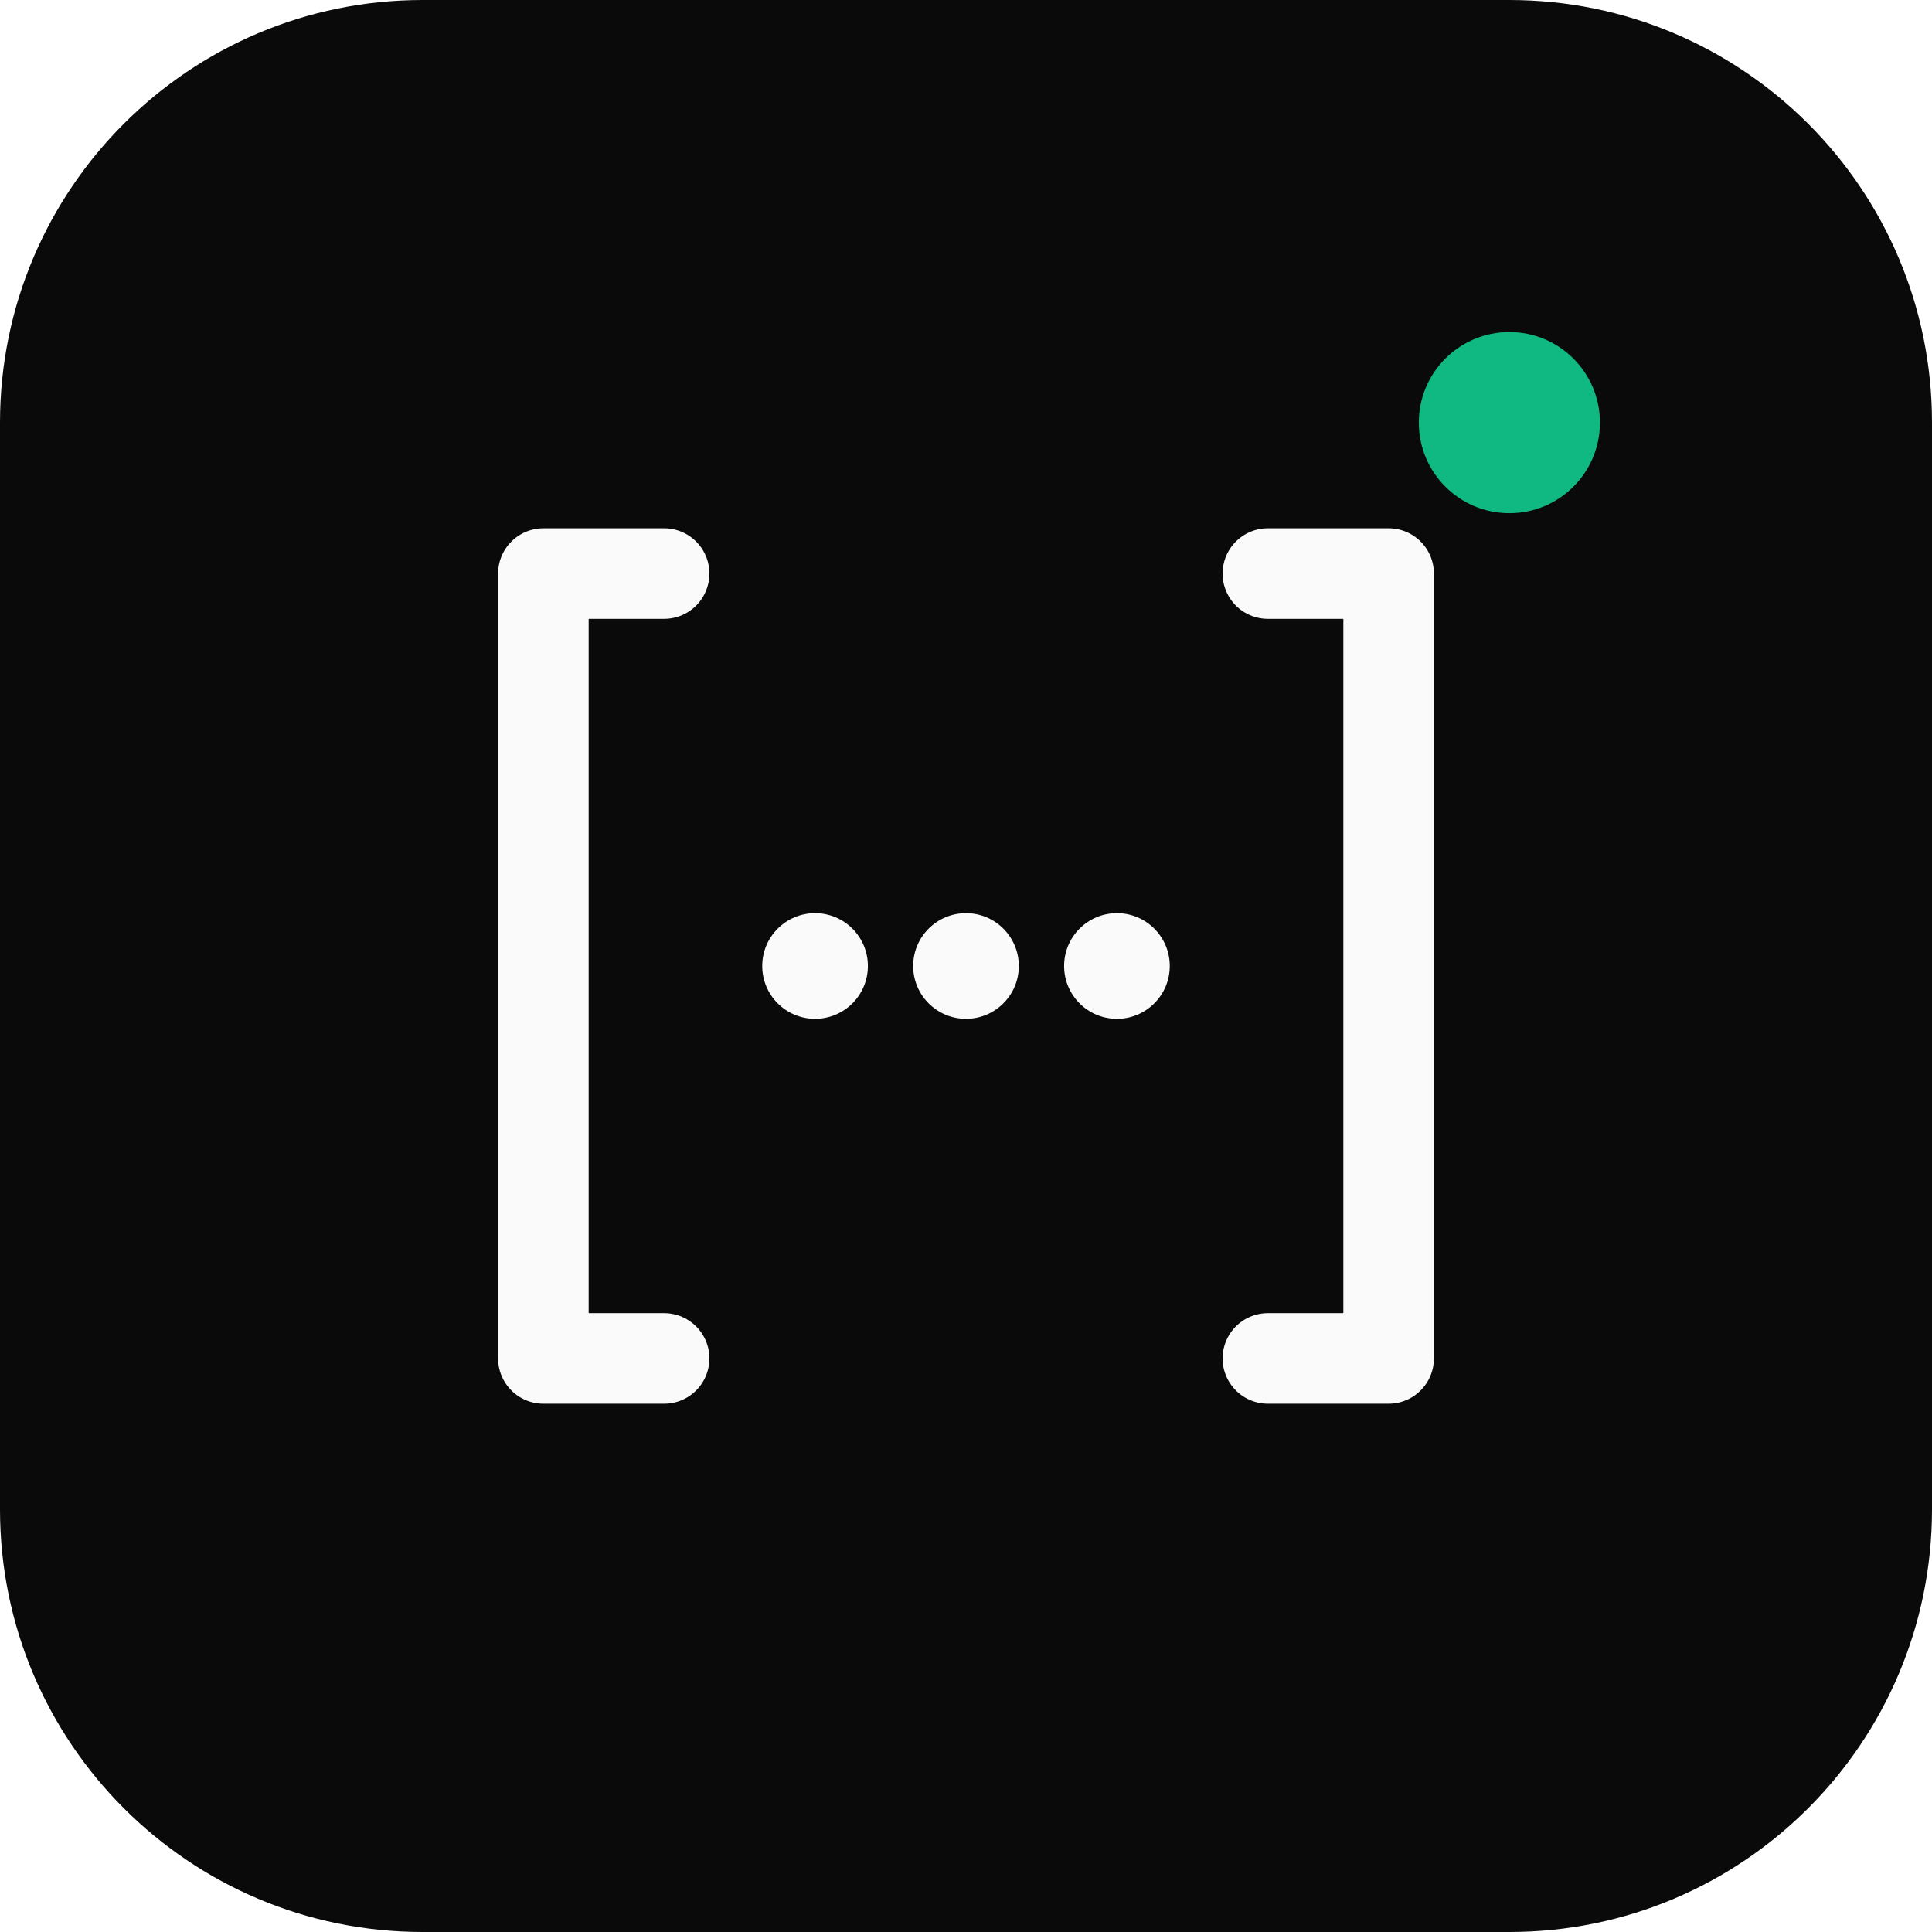
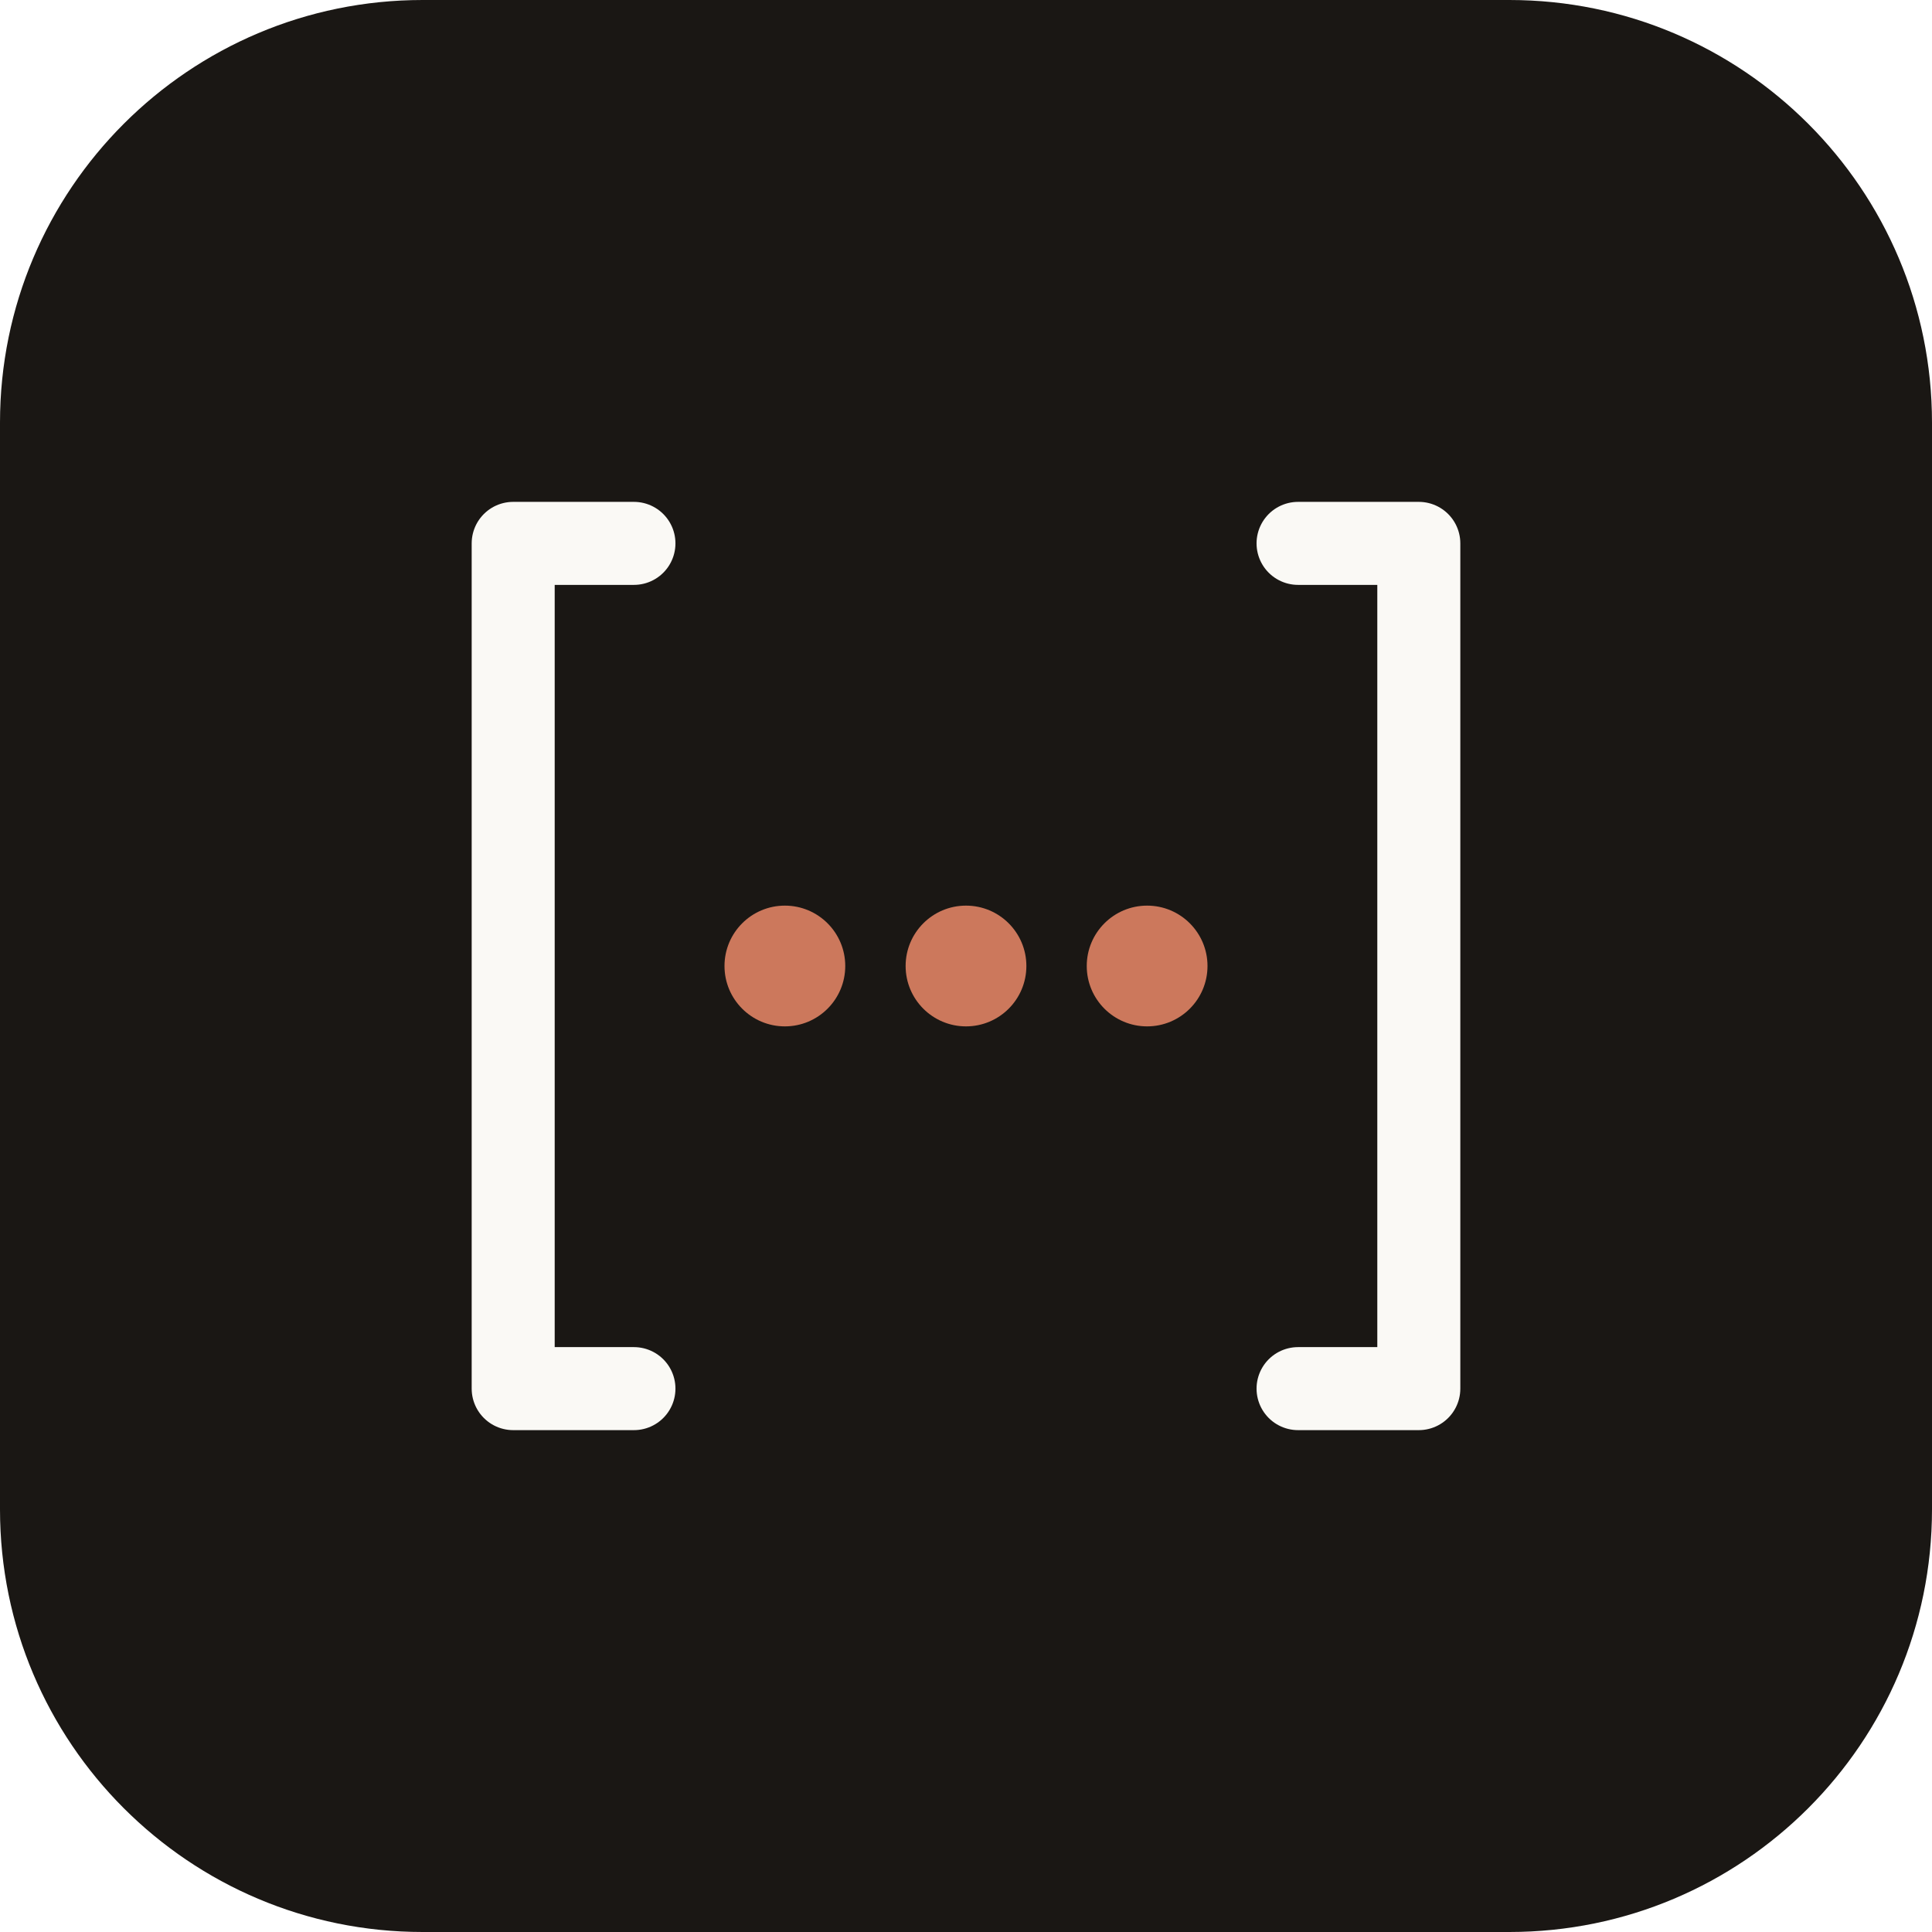
<svg xmlns="http://www.w3.org/2000/svg" viewBox="0 0 128 128" width="128" height="128">
-   <rect width="128" height="128" rx="28" fill="#0A0A0A" />
-   <path d="M 44 38 L 36 38 L 36 90 L 44 90" stroke="#FAFAFA" stroke-width="6" stroke-linecap="round" stroke-linejoin="round" fill="none" />
-   <path d="M 84 38 L 92 38 L 92 90 L 84 90" stroke="#FAFAFA" stroke-width="6" stroke-linecap="round" stroke-linejoin="round" fill="none" />
-   <circle cx="54" cy="64" r="3.5" fill="#FAFAFA" />
-   <circle cx="64" cy="64" r="3.5" fill="#FAFAFA" />
-   <circle cx="74" cy="64" r="3.5" fill="#FAFAFA" />
-   <circle cx="100" cy="28" r="6" fill="#10B981" />
+   <rect width="128" height="128" rx="28" fill="#1a1714" />
+   <path d="M 42 36 L 34 36 L 34 92 L 42 92" stroke="#faf9f5" stroke-width="5.5" stroke-linecap="round" stroke-linejoin="round" fill="none" />
+   <path d="M 86 36 L 94 36 L 94 92 L 86 92" stroke="#faf9f5" stroke-width="5.5" stroke-linecap="round" stroke-linejoin="round" fill="none" />
+   <circle cx="52" cy="64" r="4" fill="#cc785c" />
+   <circle cx="64" cy="64" r="4" fill="#cc785c" />
+   <circle cx="76" cy="64" r="4" fill="#cc785c" />
</svg>
